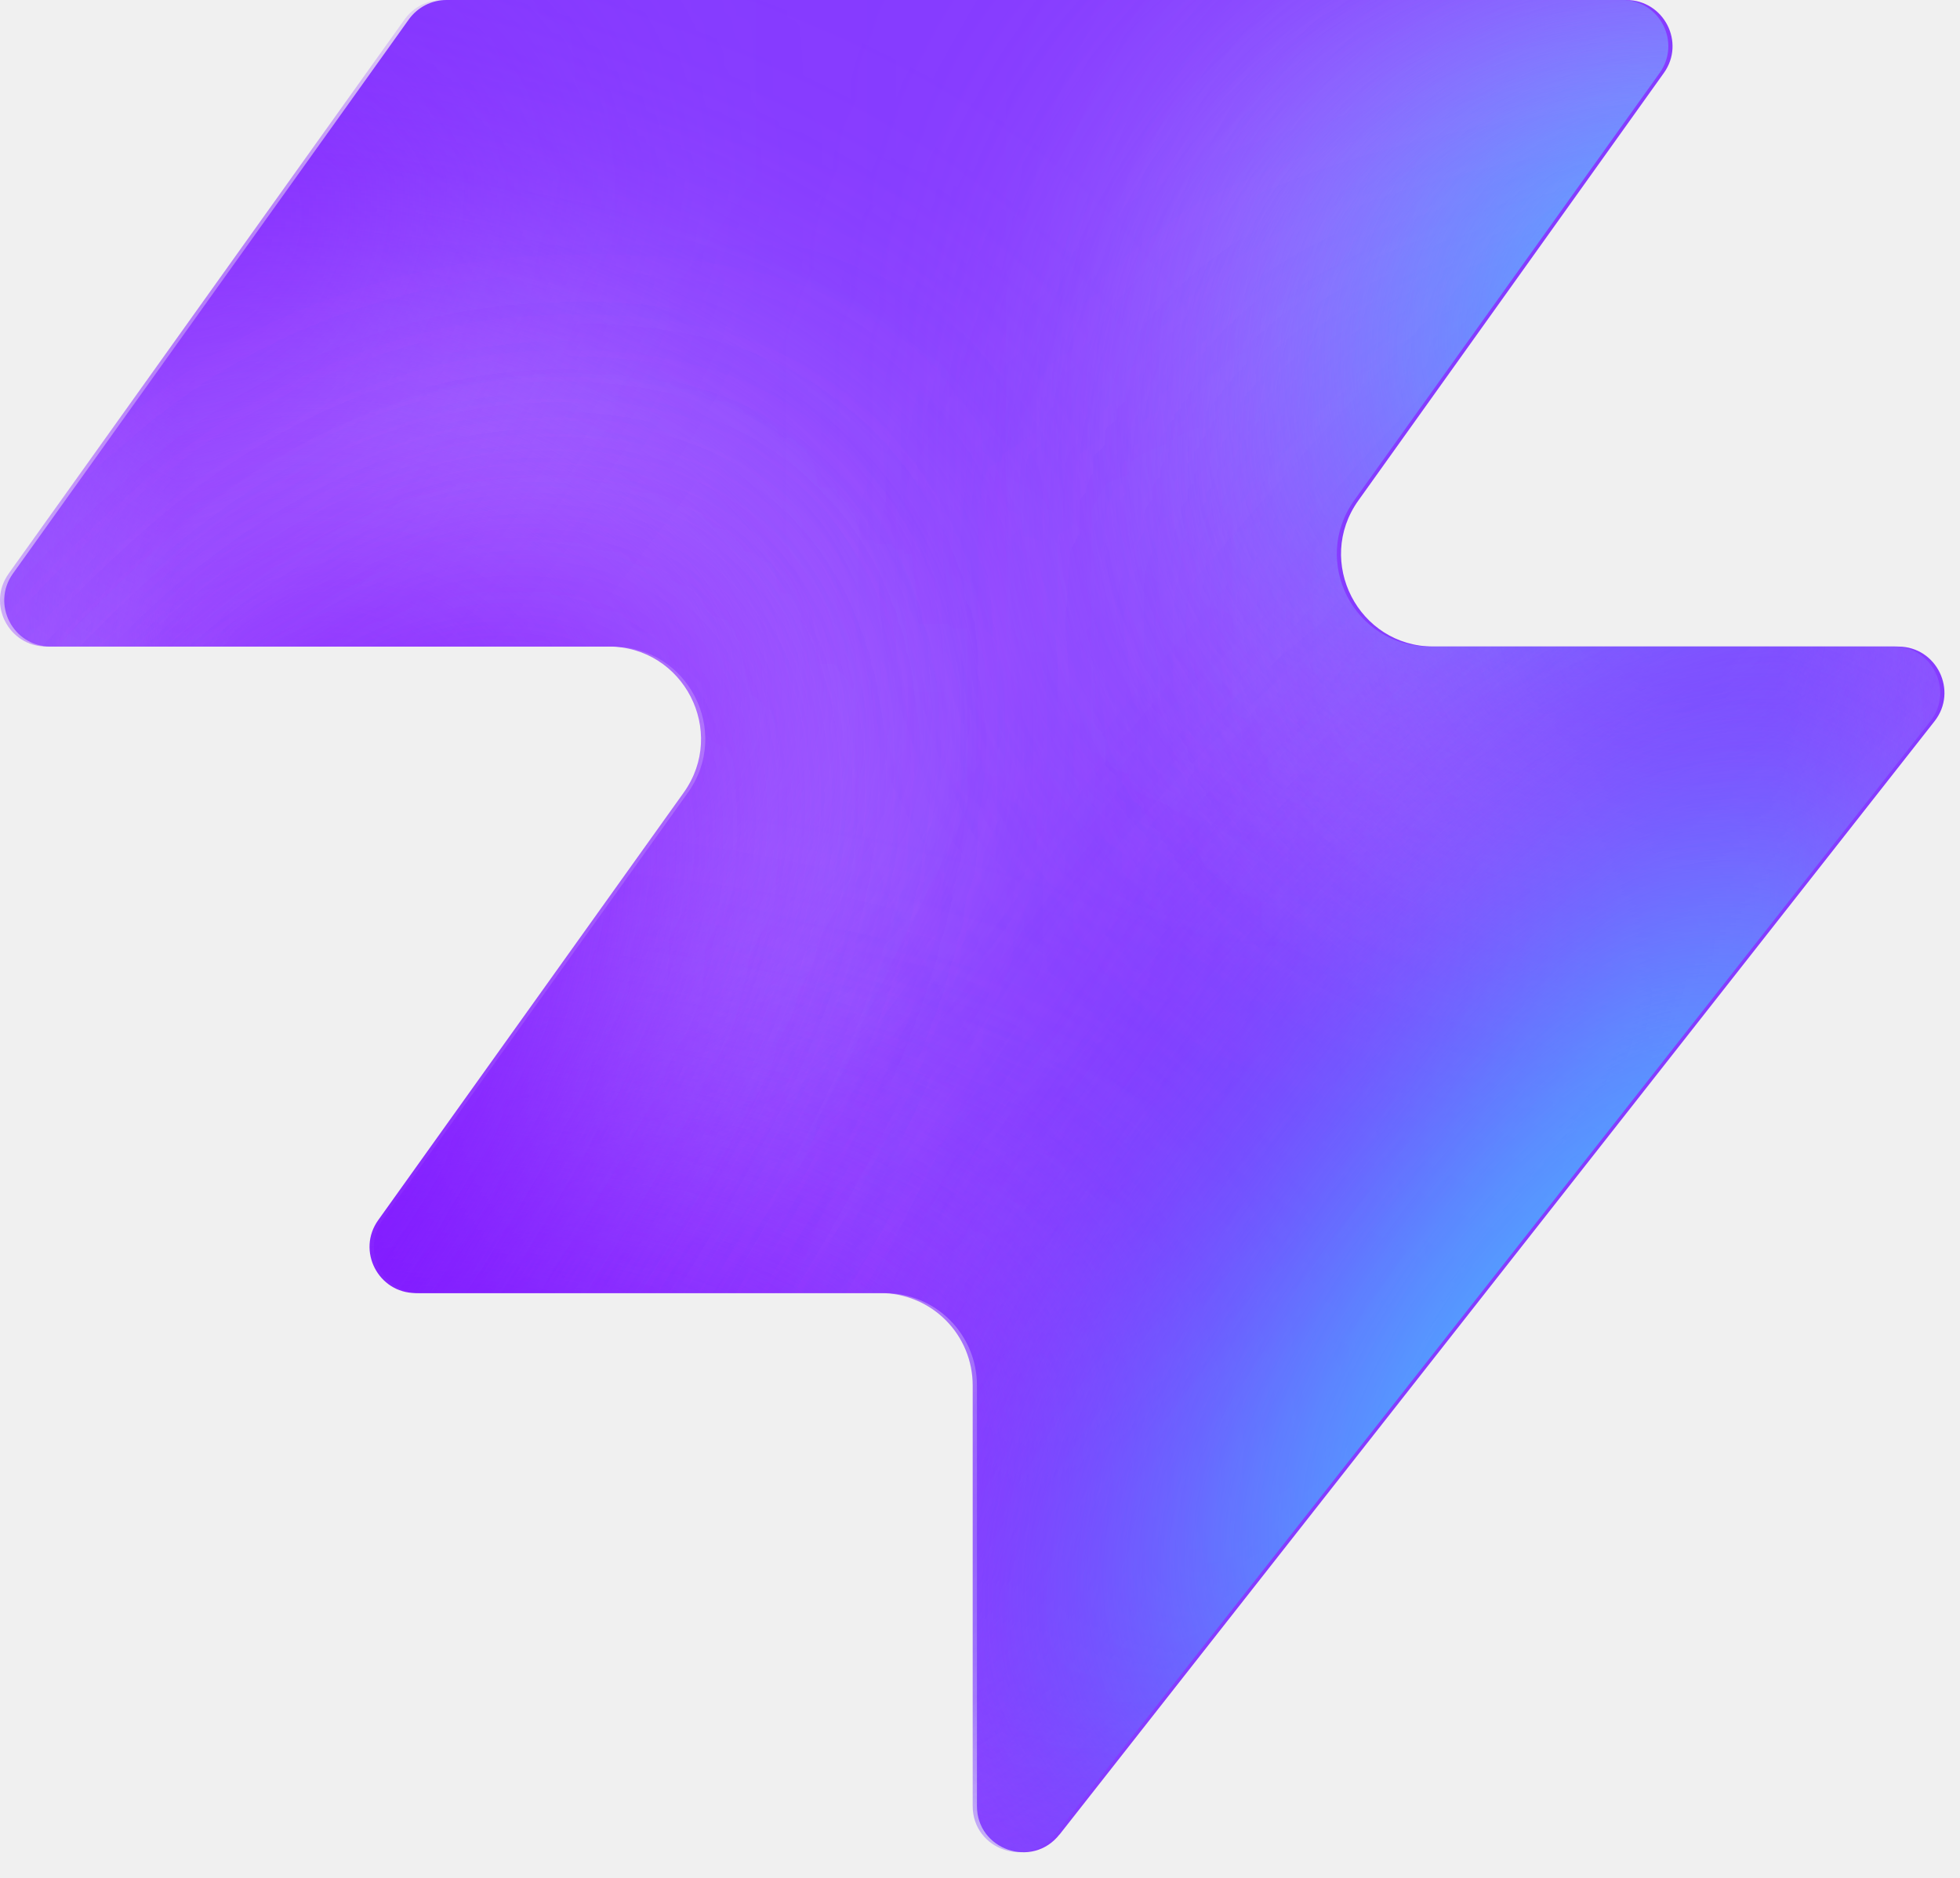
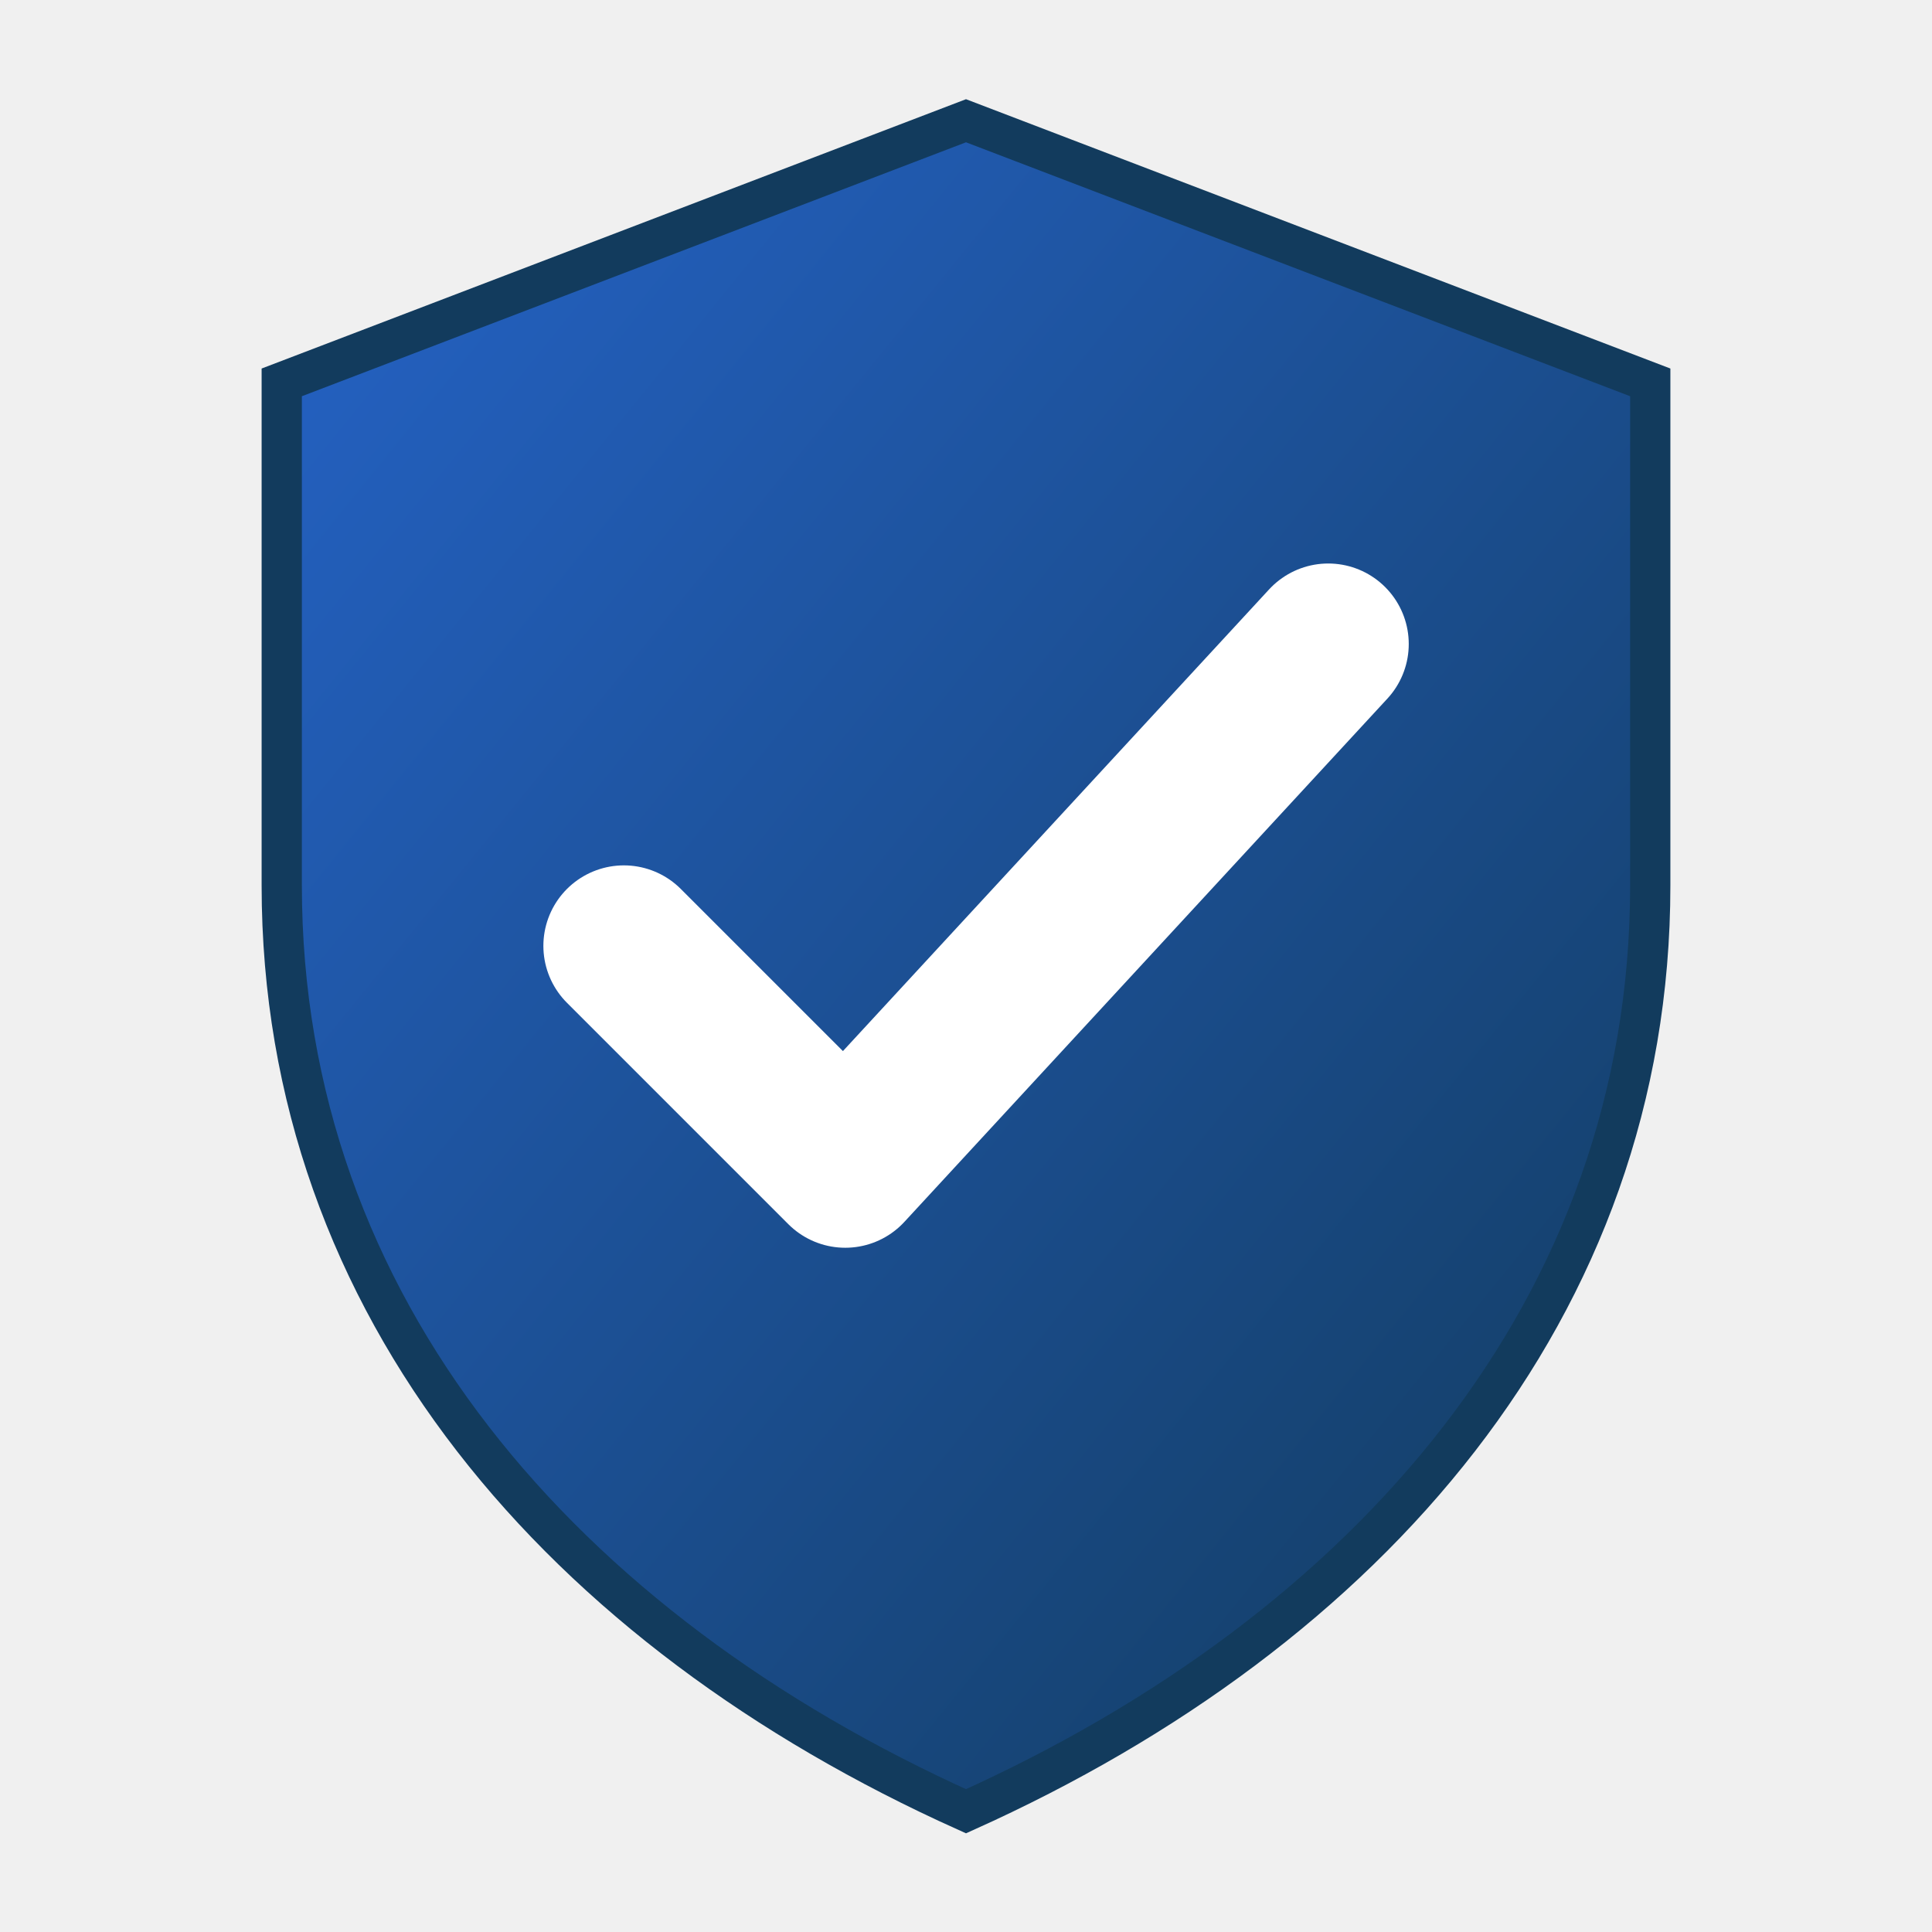
- <svg xmlns="http://www.w3.org/2000/svg" width="48" height="46" fill="none" viewBox="0 0 48 46">
-   <path fill="#863bff" d="M25.946 44.938c-.664.845-2.021.375-2.021-.698V33.937a2.26 2.26 0 0 0-2.262-2.262H10.287c-.92 0-1.456-1.04-.92-1.788l7.48-10.471c1.07-1.497 0-3.578-1.842-3.578H1.237c-.92 0-1.456-1.04-.92-1.788L10.013.474c.214-.297.556-.474.92-.474h28.894c.92 0 1.456 1.04.92 1.788l-7.48 10.471c-1.07 1.498 0 3.579 1.842 3.579h11.377c.943 0 1.473 1.088.89 1.83L25.947 44.94z" style="fill:#863bff;fill:color(display-p3 .525 .23 1);fill-opacity:1" />
-   <mask id="a" width="48" height="46" x="0" y="0" maskUnits="userSpaceOnUse" style="mask-type:alpha">
-     <path fill="#000" d="M25.842 44.938c-.664.844-2.021.375-2.021-.698V33.937a2.26 2.26 0 0 0-2.262-2.262H10.183c-.92 0-1.456-1.04-.92-1.788l7.48-10.471c1.07-1.498 0-3.579-1.842-3.579H1.133c-.92 0-1.456-1.04-.92-1.787L9.91.473c.214-.297.556-.474.92-.474h28.894c.92 0 1.456 1.04.92 1.788l-7.48 10.471c-1.07 1.498 0 3.578 1.842 3.578h11.377c.943 0 1.473 1.088.89 1.832L25.843 44.94z" style="fill:#000;fill-opacity:1" />
-   </mask>
-   <g mask="url(#a)">
-     <g filter="url(#b)">
-       <ellipse cx="5.508" cy="14.704" fill="#ede6ff" rx="5.508" ry="14.704" style="fill:#ede6ff;fill:color(display-p3 .927 .903 1);fill-opacity:1" transform="matrix(.00324 1 1 -.00324 -4.47 31.516)" />
-     </g>
-     <g filter="url(#c)">
-       <ellipse cx="10.399" cy="29.851" fill="#ede6ff" rx="10.399" ry="29.851" style="fill:#ede6ff;fill:color(display-p3 .927 .903 1);fill-opacity:1" transform="matrix(.00324 1 1 -.00324 -39.328 7.883)" />
-     </g>
-     <g filter="url(#d)">
-       <ellipse cx="5.508" cy="30.487" fill="#7e14ff" rx="5.508" ry="30.487" style="fill:#7e14ff;fill:color(display-p3 .492 .077 1);fill-opacity:1" transform="rotate(89.814 -25.913 -14.639)scale(1 -1)" />
-     </g>
-     <g filter="url(#e)">
-       <ellipse cx="5.508" cy="30.599" fill="#7e14ff" rx="5.508" ry="30.599" style="fill:#7e14ff;fill:color(display-p3 .492 .077 1);fill-opacity:1" transform="rotate(89.814 -32.644 -3.334)scale(1 -1)" />
-     </g>
-     <g filter="url(#f)">
-       <ellipse cx="5.508" cy="30.599" fill="#7e14ff" rx="5.508" ry="30.599" style="fill:#7e14ff;fill:color(display-p3 .492 .077 1);fill-opacity:1" transform="matrix(.00324 1 1 -.00324 -34.34 30.47)" />
-     </g>
-     <g filter="url(#g)">
-       <ellipse cx="14.072" cy="22.078" fill="#ede6ff" rx="14.072" ry="22.078" style="fill:#ede6ff;fill:color(display-p3 .927 .903 1);fill-opacity:1" transform="rotate(93.35 24.506 48.493)scale(-1 1)" />
-     </g>
-     <g filter="url(#h)">
-       <ellipse cx="3.47" cy="21.501" fill="#7e14ff" rx="3.47" ry="21.501" style="fill:#7e14ff;fill:color(display-p3 .492 .077 1);fill-opacity:1" transform="rotate(89.009 28.708 47.59)scale(-1 1)" />
-     </g>
-     <g filter="url(#i)">
-       <ellipse cx="3.47" cy="21.501" fill="#7e14ff" rx="3.47" ry="21.501" style="fill:#7e14ff;fill:color(display-p3 .492 .077 1);fill-opacity:1" transform="rotate(89.009 28.708 47.59)scale(-1 1)" />
-     </g>
-     <g filter="url(#j)">
-       <ellipse cx=".387" cy="8.972" fill="#7e14ff" rx="4.407" ry="29.108" style="fill:#7e14ff;fill:color(display-p3 .492 .077 1);fill-opacity:1" transform="rotate(39.51 .387 8.972)" />
-     </g>
-     <g filter="url(#k)">
-       <ellipse cx="47.523" cy="-6.092" fill="#7e14ff" rx="4.407" ry="29.108" style="fill:#7e14ff;fill:color(display-p3 .492 .077 1);fill-opacity:1" transform="rotate(37.892 47.523 -6.092)" />
-     </g>
-     <g filter="url(#l)">
-       <ellipse cx="41.412" cy="6.333" fill="#47bfff" rx="5.971" ry="9.665" style="fill:#47bfff;fill:color(display-p3 .28 .748 1);fill-opacity:1" transform="rotate(37.892 41.412 6.333)" />
-     </g>
-     <g filter="url(#m)">
-       <ellipse cx="-1.879" cy="38.332" fill="#7e14ff" rx="4.407" ry="29.108" style="fill:#7e14ff;fill:color(display-p3 .492 .077 1);fill-opacity:1" transform="rotate(37.892 -1.88 38.332)" />
-     </g>
-     <g filter="url(#n)">
-       <ellipse cx="-1.879" cy="38.332" fill="#7e14ff" rx="4.407" ry="29.108" style="fill:#7e14ff;fill:color(display-p3 .492 .077 1);fill-opacity:1" transform="rotate(37.892 -1.88 38.332)" />
-     </g>
-     <g filter="url(#o)">
-       <ellipse cx="35.651" cy="29.907" fill="#7e14ff" rx="4.407" ry="29.108" style="fill:#7e14ff;fill:color(display-p3 .492 .077 1);fill-opacity:1" transform="rotate(37.892 35.651 29.907)" />
-     </g>
-     <g filter="url(#p)">
-       <ellipse cx="38.418" cy="32.4" fill="#47bfff" rx="5.971" ry="15.297" style="fill:#47bfff;fill:color(display-p3 .28 .748 1);fill-opacity:1" transform="rotate(37.892 38.418 32.4)" />
-     </g>
-   </g>
+ <svg xmlns="http://www.w3.org/2000/svg" viewBox="0 0 48 48" width="48" height="48">
  <defs>
-     <filter id="b" width="60.045" height="41.654" x="-19.77" y="16.149" color-interpolation-filters="sRGB" filterUnits="userSpaceOnUse">
-       <feFlood flood-opacity="0" result="BackgroundImageFix" />
-       <feBlend in="SourceGraphic" in2="BackgroundImageFix" result="shape" />
-       <feGaussianBlur result="effect1_foregroundBlur_2002_17158" stdDeviation="7.659" />
-     </filter>
-     <filter id="c" width="90.34" height="51.437" x="-54.613" y="-7.533" color-interpolation-filters="sRGB" filterUnits="userSpaceOnUse">
-       <feFlood flood-opacity="0" result="BackgroundImageFix" />
-       <feBlend in="SourceGraphic" in2="BackgroundImageFix" result="shape" />
-       <feGaussianBlur result="effect1_foregroundBlur_2002_17158" stdDeviation="7.659" />
-     </filter>
-     <filter id="d" width="79.355" height="29.4" x="-49.64" y="2.03" color-interpolation-filters="sRGB" filterUnits="userSpaceOnUse">
-       <feFlood flood-opacity="0" result="BackgroundImageFix" />
-       <feBlend in="SourceGraphic" in2="BackgroundImageFix" result="shape" />
-       <feGaussianBlur result="effect1_foregroundBlur_2002_17158" stdDeviation="4.596" />
-     </filter>
-     <filter id="e" width="79.579" height="29.4" x="-45.045" y="20.029" color-interpolation-filters="sRGB" filterUnits="userSpaceOnUse">
-       <feFlood flood-opacity="0" result="BackgroundImageFix" />
-       <feBlend in="SourceGraphic" in2="BackgroundImageFix" result="shape" />
-       <feGaussianBlur result="effect1_foregroundBlur_2002_17158" stdDeviation="4.596" />
-     </filter>
-     <filter id="f" width="79.579" height="29.4" x="-43.513" y="21.178" color-interpolation-filters="sRGB" filterUnits="userSpaceOnUse">
-       <feFlood flood-opacity="0" result="BackgroundImageFix" />
-       <feBlend in="SourceGraphic" in2="BackgroundImageFix" result="shape" />
-       <feGaussianBlur result="effect1_foregroundBlur_2002_17158" stdDeviation="4.596" />
-     </filter>
-     <filter id="g" width="74.749" height="58.852" x="15.756" y="-17.901" color-interpolation-filters="sRGB" filterUnits="userSpaceOnUse">
-       <feFlood flood-opacity="0" result="BackgroundImageFix" />
-       <feBlend in="SourceGraphic" in2="BackgroundImageFix" result="shape" />
-       <feGaussianBlur result="effect1_foregroundBlur_2002_17158" stdDeviation="7.659" />
-     </filter>
-     <filter id="h" width="61.377" height="25.362" x="23.548" y="2.284" color-interpolation-filters="sRGB" filterUnits="userSpaceOnUse">
-       <feFlood flood-opacity="0" result="BackgroundImageFix" />
-       <feBlend in="SourceGraphic" in2="BackgroundImageFix" result="shape" />
-       <feGaussianBlur result="effect1_foregroundBlur_2002_17158" stdDeviation="4.596" />
-     </filter>
-     <filter id="i" width="61.377" height="25.362" x="23.548" y="2.284" color-interpolation-filters="sRGB" filterUnits="userSpaceOnUse">
-       <feFlood flood-opacity="0" result="BackgroundImageFix" />
-       <feBlend in="SourceGraphic" in2="BackgroundImageFix" result="shape" />
-       <feGaussianBlur result="effect1_foregroundBlur_2002_17158" stdDeviation="4.596" />
-     </filter>
-     <filter id="j" width="56.045" height="63.649" x="-27.636" y="-22.853" color-interpolation-filters="sRGB" filterUnits="userSpaceOnUse">
-       <feFlood flood-opacity="0" result="BackgroundImageFix" />
-       <feBlend in="SourceGraphic" in2="BackgroundImageFix" result="shape" />
-       <feGaussianBlur result="effect1_foregroundBlur_2002_17158" stdDeviation="4.596" />
-     </filter>
-     <filter id="k" width="54.814" height="64.646" x="20.116" y="-38.415" color-interpolation-filters="sRGB" filterUnits="userSpaceOnUse">
-       <feFlood flood-opacity="0" result="BackgroundImageFix" />
-       <feBlend in="SourceGraphic" in2="BackgroundImageFix" result="shape" />
-       <feGaussianBlur result="effect1_foregroundBlur_2002_17158" stdDeviation="4.596" />
-     </filter>
-     <filter id="l" width="33.541" height="35.313" x="24.641" y="-11.323" color-interpolation-filters="sRGB" filterUnits="userSpaceOnUse">
-       <feFlood flood-opacity="0" result="BackgroundImageFix" />
-       <feBlend in="SourceGraphic" in2="BackgroundImageFix" result="shape" />
-       <feGaussianBlur result="effect1_foregroundBlur_2002_17158" stdDeviation="4.596" />
-     </filter>
-     <filter id="m" width="54.814" height="64.646" x="-29.286" y="6.009" color-interpolation-filters="sRGB" filterUnits="userSpaceOnUse">
-       <feFlood flood-opacity="0" result="BackgroundImageFix" />
-       <feBlend in="SourceGraphic" in2="BackgroundImageFix" result="shape" />
-       <feGaussianBlur result="effect1_foregroundBlur_2002_17158" stdDeviation="4.596" />
-     </filter>
-     <filter id="n" width="54.814" height="64.646" x="-29.286" y="6.009" color-interpolation-filters="sRGB" filterUnits="userSpaceOnUse">
-       <feFlood flood-opacity="0" result="BackgroundImageFix" />
-       <feBlend in="SourceGraphic" in2="BackgroundImageFix" result="shape" />
-       <feGaussianBlur result="effect1_foregroundBlur_2002_17158" stdDeviation="4.596" />
-     </filter>
-     <filter id="o" width="54.814" height="64.646" x="8.244" y="-2.416" color-interpolation-filters="sRGB" filterUnits="userSpaceOnUse">
-       <feFlood flood-opacity="0" result="BackgroundImageFix" />
-       <feBlend in="SourceGraphic" in2="BackgroundImageFix" result="shape" />
-       <feGaussianBlur result="effect1_foregroundBlur_2002_17158" stdDeviation="4.596" />
-     </filter>
-     <filter id="p" width="39.409" height="43.623" x="18.713" y="10.588" color-interpolation-filters="sRGB" filterUnits="userSpaceOnUse">
-       <feFlood flood-opacity="0" result="BackgroundImageFix" />
-       <feBlend in="SourceGraphic" in2="BackgroundImageFix" result="shape" />
-       <feGaussianBlur result="effect1_foregroundBlur_2002_17158" stdDeviation="4.596" />
-     </filter>
+     <linearGradient id="shieldGradient" x1="0%" y1="0%" x2="100%" y2="100%">
+       <stop offset="0%" stop-color="#2563c7" />
+       <stop offset="100%" stop-color="#123b5d" />
+     </linearGradient>
  </defs>
+   <path d="M24 3 L41 9.5 V22 C41 32.5 34 40.5 24 45 C14 40.5 7 32.5 7 22 V9.5 Z" fill="url(#shieldGradient)" stroke="#123b5d" stroke-width="1" />
+   <path d="M15.5 23.5 L21 29 L33 16" fill="none" stroke="#ffffff" stroke-width="4" stroke-linecap="round" stroke-linejoin="round" />
</svg>
